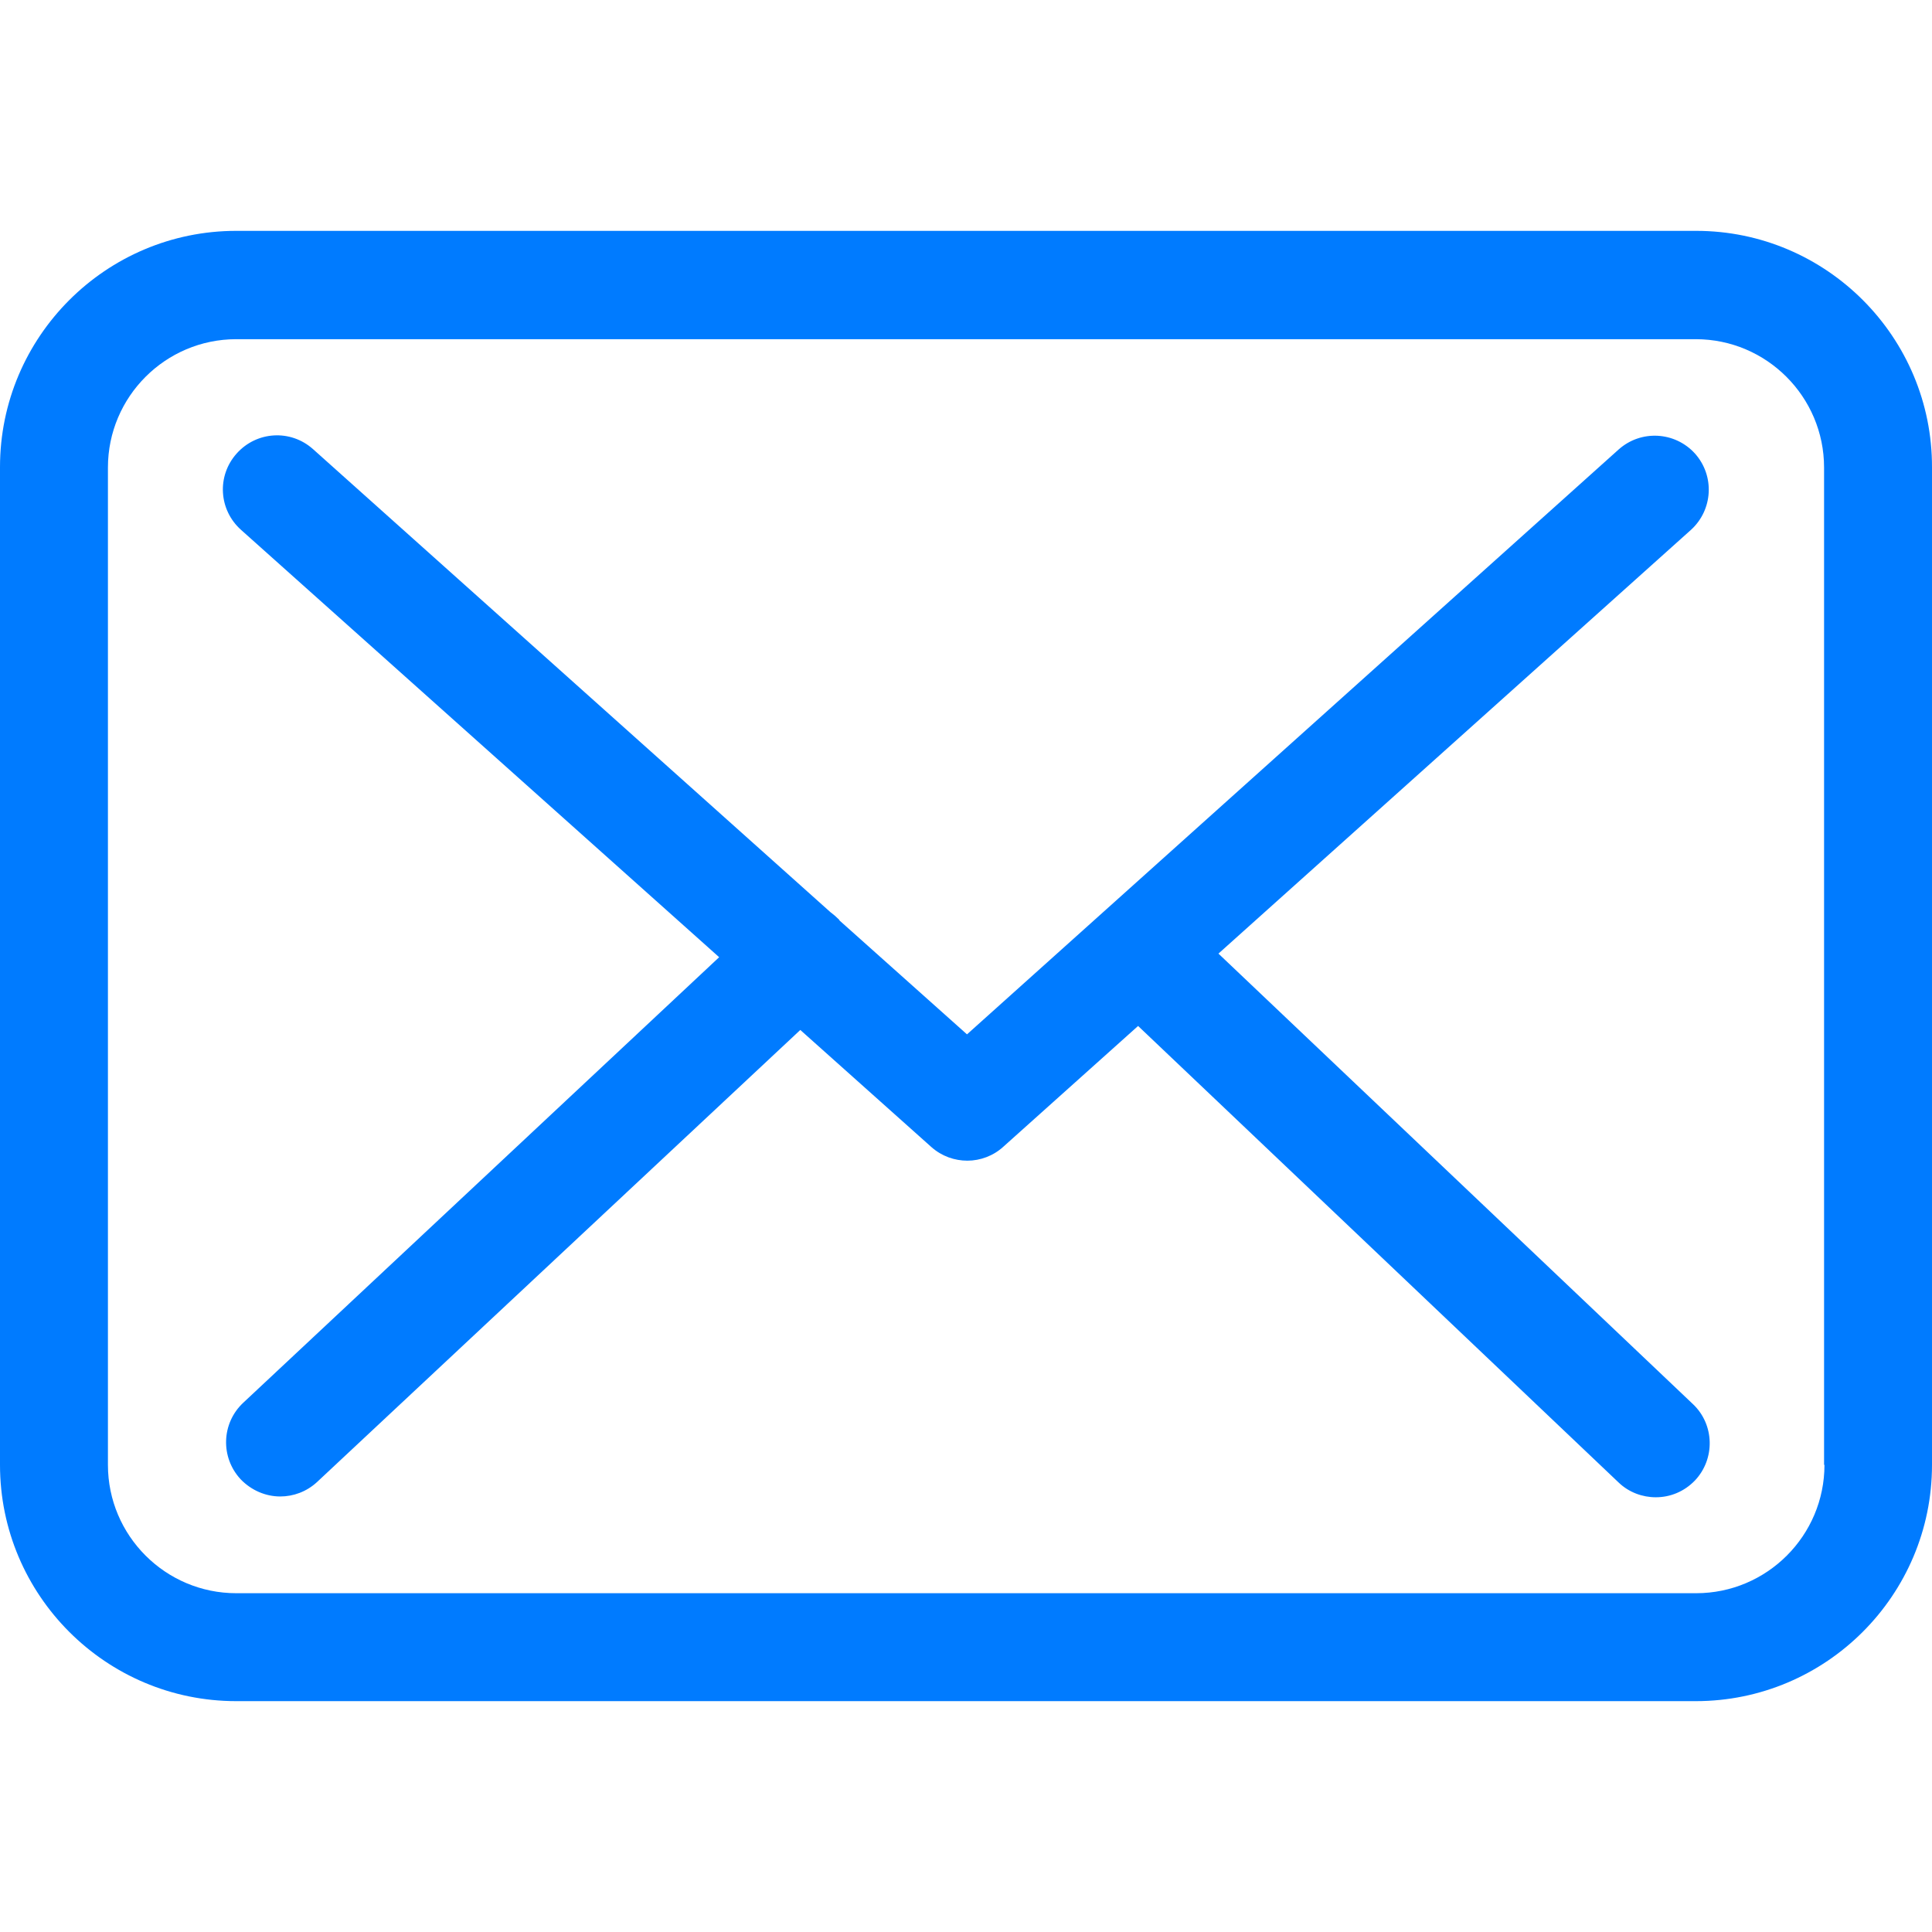
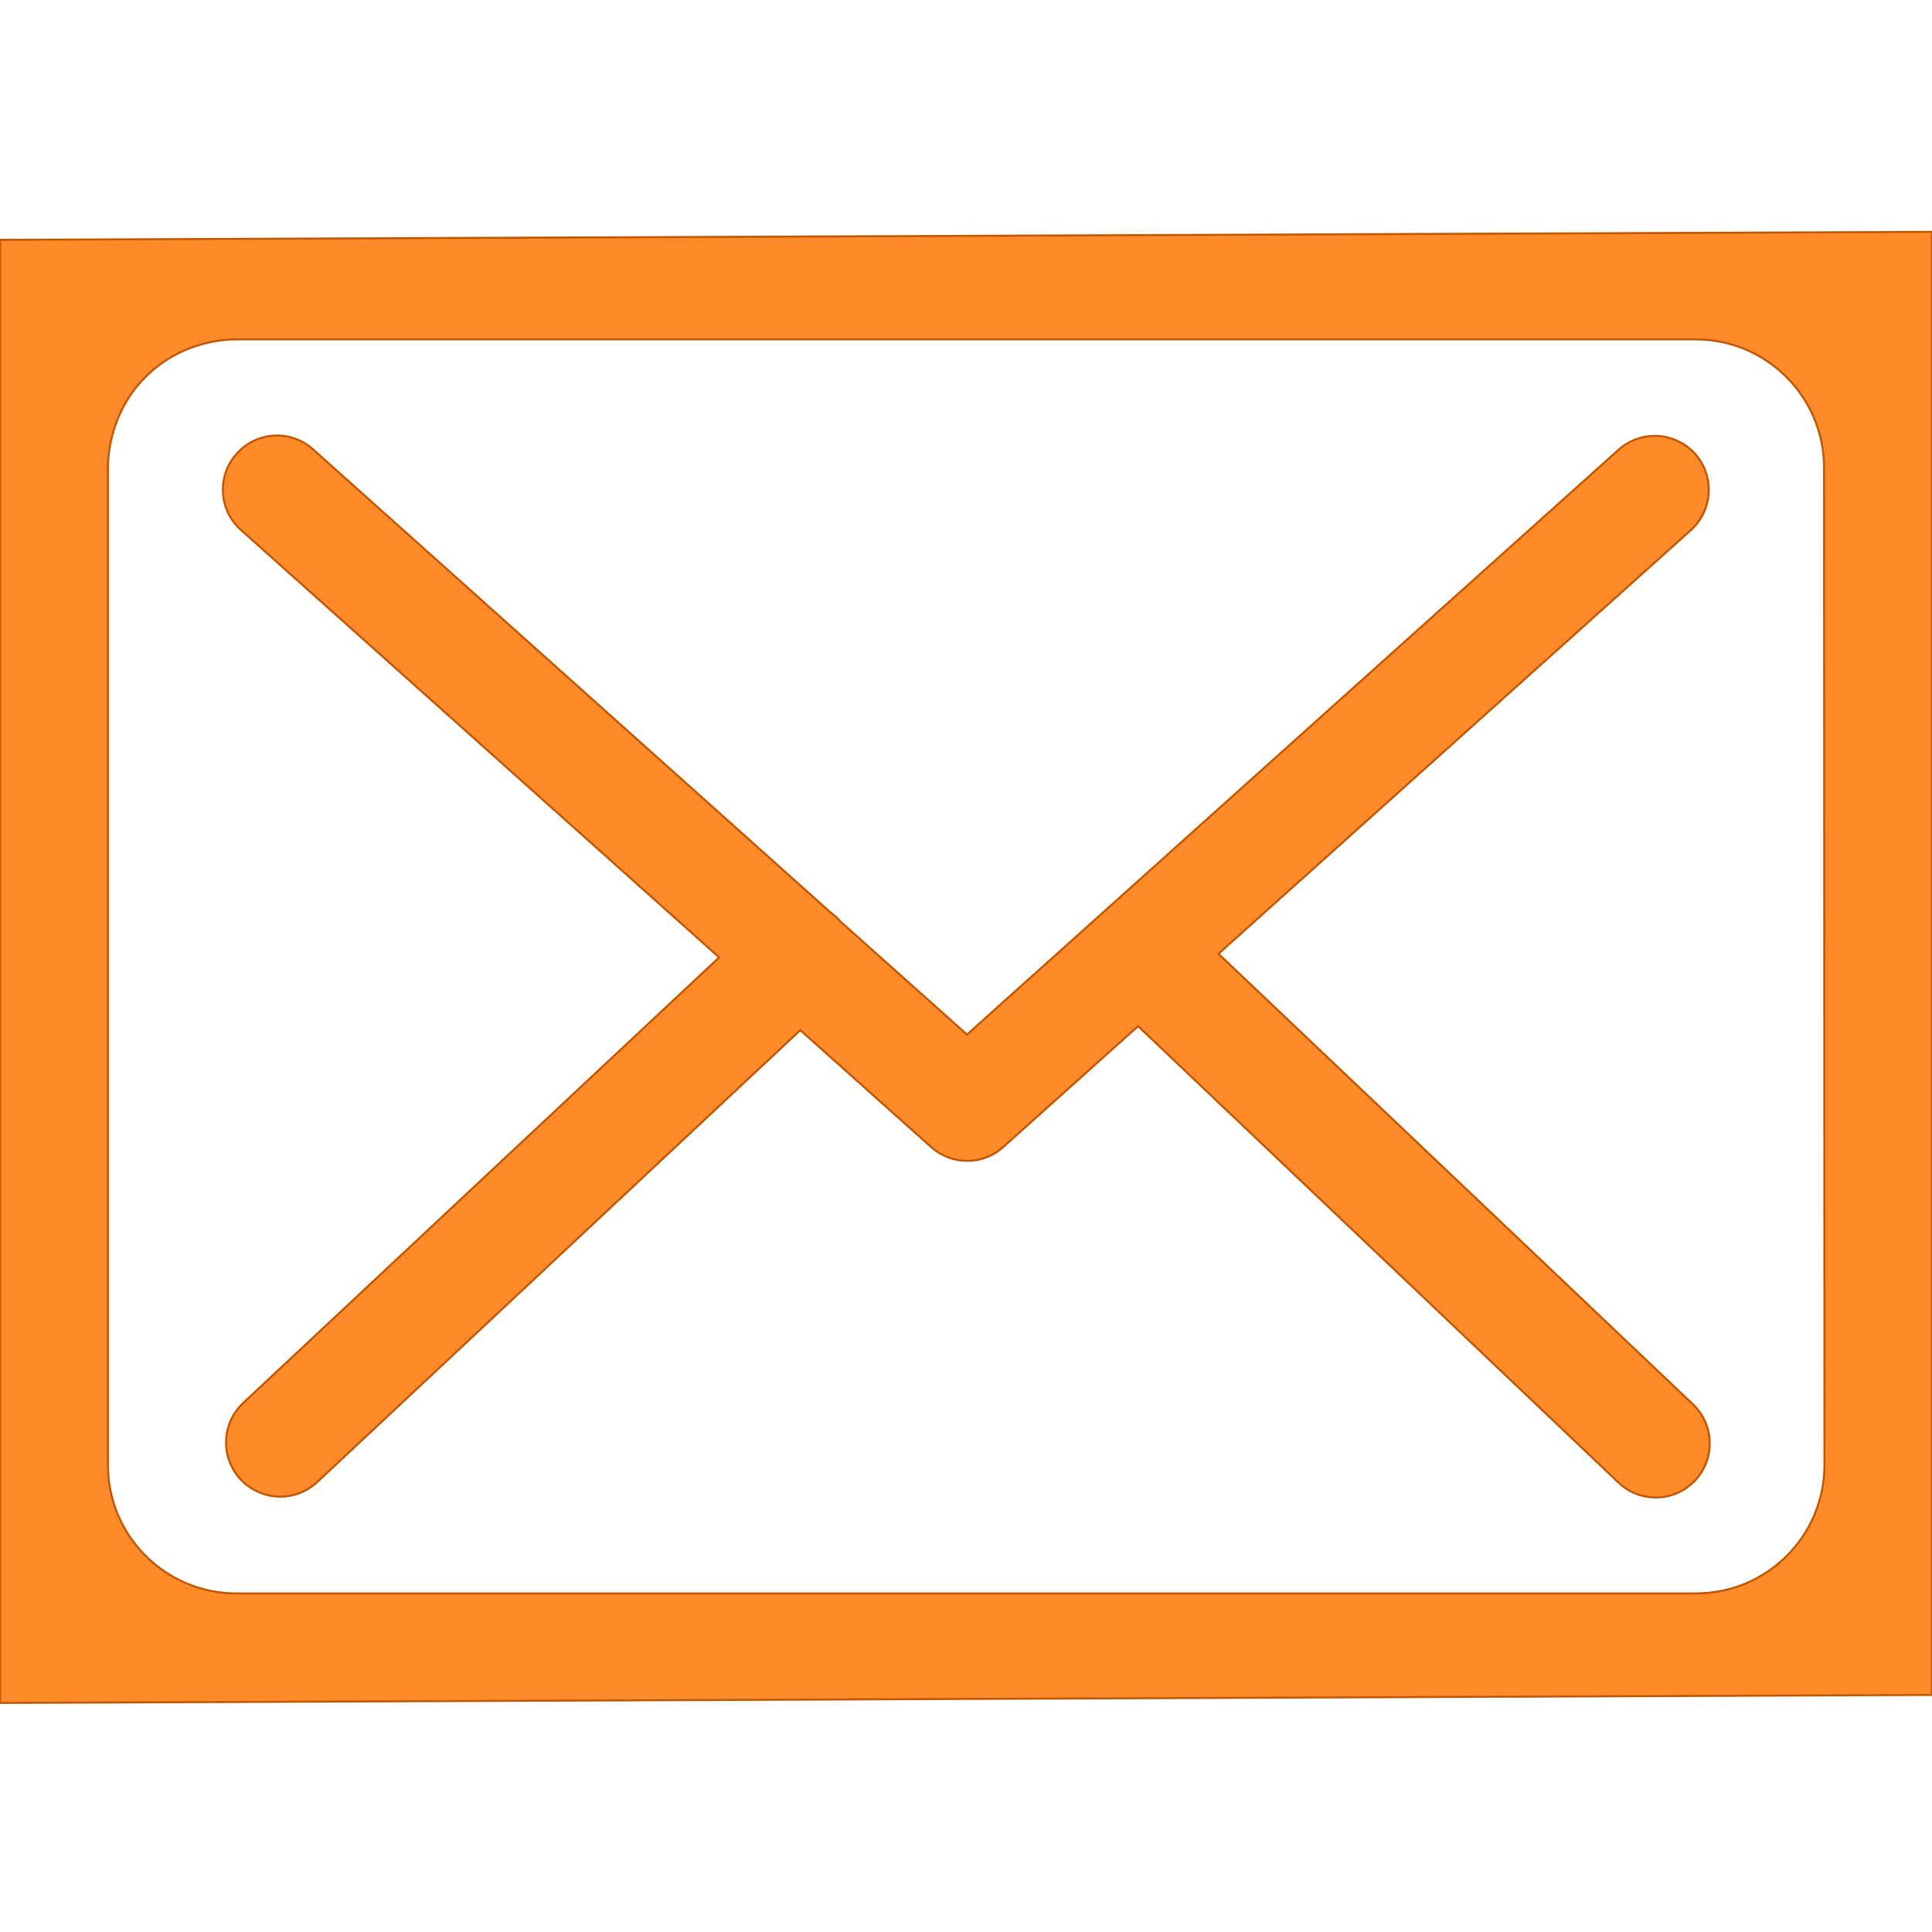
- <svg xmlns="http://www.w3.org/2000/svg" version="1.1" id="Capa_1" x="0px" y="0px" viewBox="0 0 483.3 483.3" fill="#007BFF" style="enable-background:new 0 0 483.3 483.3;" xml:space="preserve">
+ <svg xmlns="http://www.w3.org/2000/svg" version="1.1" id="Capa_1" x="0px" y="0px" viewBox="0 0 483.3 483.3" style="enable-background:new 0 0 483.3 483.3;" xml:space="preserve">
+   <style type="text/css">
+ 	.st0{fill:#FF8A2A;stroke:#BF5600;stroke-width:0.5;stroke-miterlimit:10;}
+ </style>
  <g>
    <g>
-       <path d="M424.3,57.75H59.1c-32.6,0-59.1,26.5-59.1,59.1v249.6c0,32.6,26.5,59.1,59.1,59.1h365.1c32.6,0,59.1-26.5,59.1-59.1    v-249.5C483.4,84.35,456.9,57.75,424.3,57.75z M456.4,366.45c0,17.7-14.4,32.1-32.1,32.1H59.1c-17.7,0-32.1-14.4-32.1-32.1v-249.5    c0-17.7,14.4-32.1,32.1-32.1h365.1c17.7,0,32.1,14.4,32.1,32.1v249.5H456.4z" />
-       <path d="M304.8,238.55l118.2-106c5.5-5,6-13.5,1-19.1c-5-5.5-13.5-6-19.1-1l-163,146.3l-31.8-28.4c-0.1-0.1-0.2-0.2-0.2-0.3    c-0.7-0.7-1.4-1.3-2.2-1.9L78.3,112.35c-5.6-5-14.1-4.5-19.1,1.1c-5,5.6-4.5,14.1,1.1,19.1l119.6,106.9L60.8,350.95    c-5.4,5.1-5.7,13.6-0.6,19.1c2.7,2.8,6.3,4.3,9.9,4.3c3.3,0,6.6-1.2,9.2-3.6l120.9-113.1l32.8,29.3c2.6,2.3,5.8,3.4,9,3.4    c3.2,0,6.5-1.2,9-3.5l33.7-30.2l120.2,114.2c2.6,2.5,6,3.7,9.3,3.7c3.6,0,7.1-1.4,9.8-4.2c5.1-5.4,4.9-14-0.5-19.1L304.8,238.55z" />
+       <path class="st0" d="M0,60c0,122,0,244,0,366c161.1-0.7,322.2-1.3,483.3-2c0-19.2,0-38.4,0-57.6c0-102.8,0-205.6,0-308.4    C322.2,58.7,161.1,59.3,0,60z M456.4,366.5c0,17.7-14.4,32.1-32.1,32.1H59.1c-17.7,0-32.1-14.4-32.1-32.1V117    c0-2.1,0.2-13.5,9.4-22.7s20.5-9.4,22.7-9.4h365.1c17.7,0,32.1,14.4,32.1,32.1L456.4,366.5L456.4,366.5z" />
+       <path class="st0" d="M304.8,238.6l118.2-106c5.5-5,6-13.5,1-19.1c-5-5.5-13.5-6-19.1-1l-163,146.3l-31.8-28.4    c-0.1-0.1-0.2-0.2-0.2-0.3c-0.7-0.7-1.4-1.3-2.2-1.9L78.3,112.4c-5.6-5-14.1-4.5-19.1,1.1s-4.5,14.1,1.1,19.1l119.6,106.9    L60.8,351c-5.4,5.1-5.7,13.6-0.6,19.1c2.7,2.8,6.3,4.3,9.9,4.3c3.3,0,6.6-1.2,9.2-3.6l120.9-113.1l32.8,29.3    c2.6,2.3,5.8,3.4,9,3.4s6.5-1.2,9-3.5l33.7-30.2l120.2,114.2c2.6,2.5,6,3.7,9.3,3.7c3.6,0,7.1-1.4,9.8-4.2    c5.1-5.4,4.9-14-0.5-19.1L304.8,238.6z" />
+       <path class="st0" d="M606,63" />
    </g>
  </g>
-   <g>
- </g>
-   <g>
- </g>
-   <g>
- </g>
-   <g>
- </g>
-   <g>
- </g>
-   <g>
- </g>
-   <g>
- </g>
-   <g>
- </g>
-   <g>
- </g>
-   <g>
- </g>
-   <g>
- </g>
-   <g>
- </g>
-   <g>
- </g>
-   <g>
- </g>
-   <g>
- </g>
</svg>
